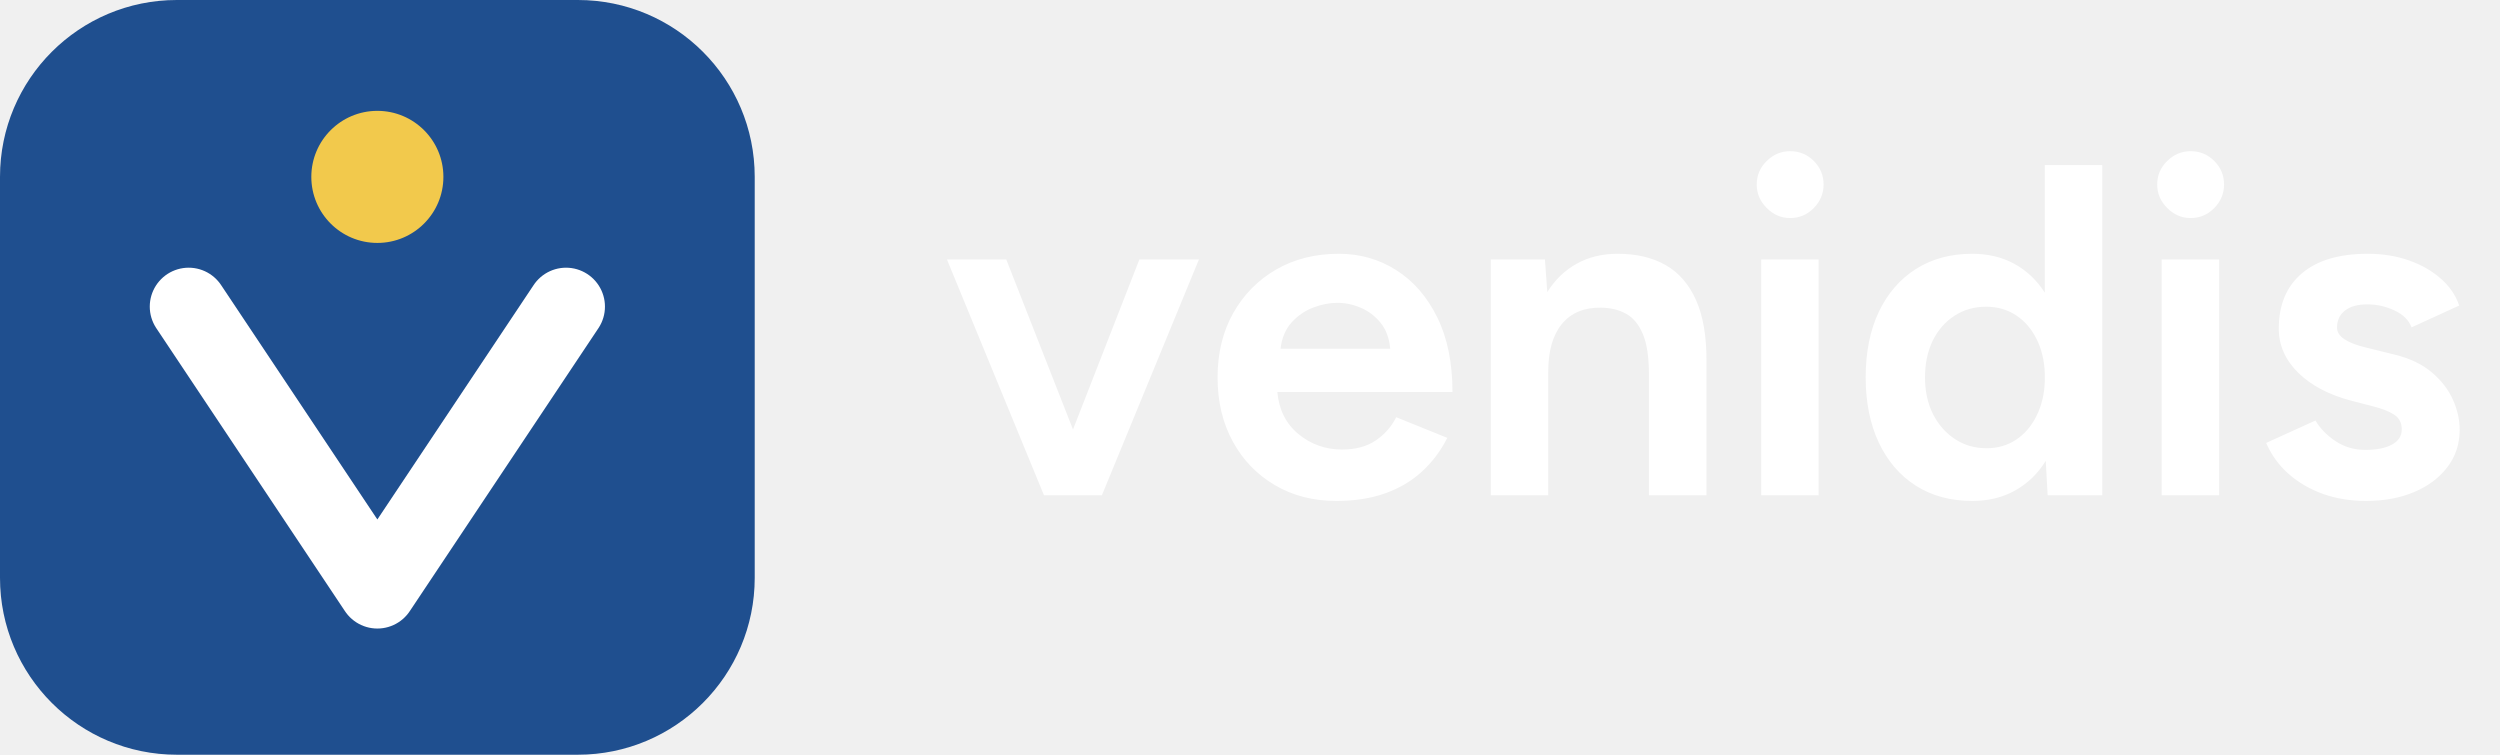
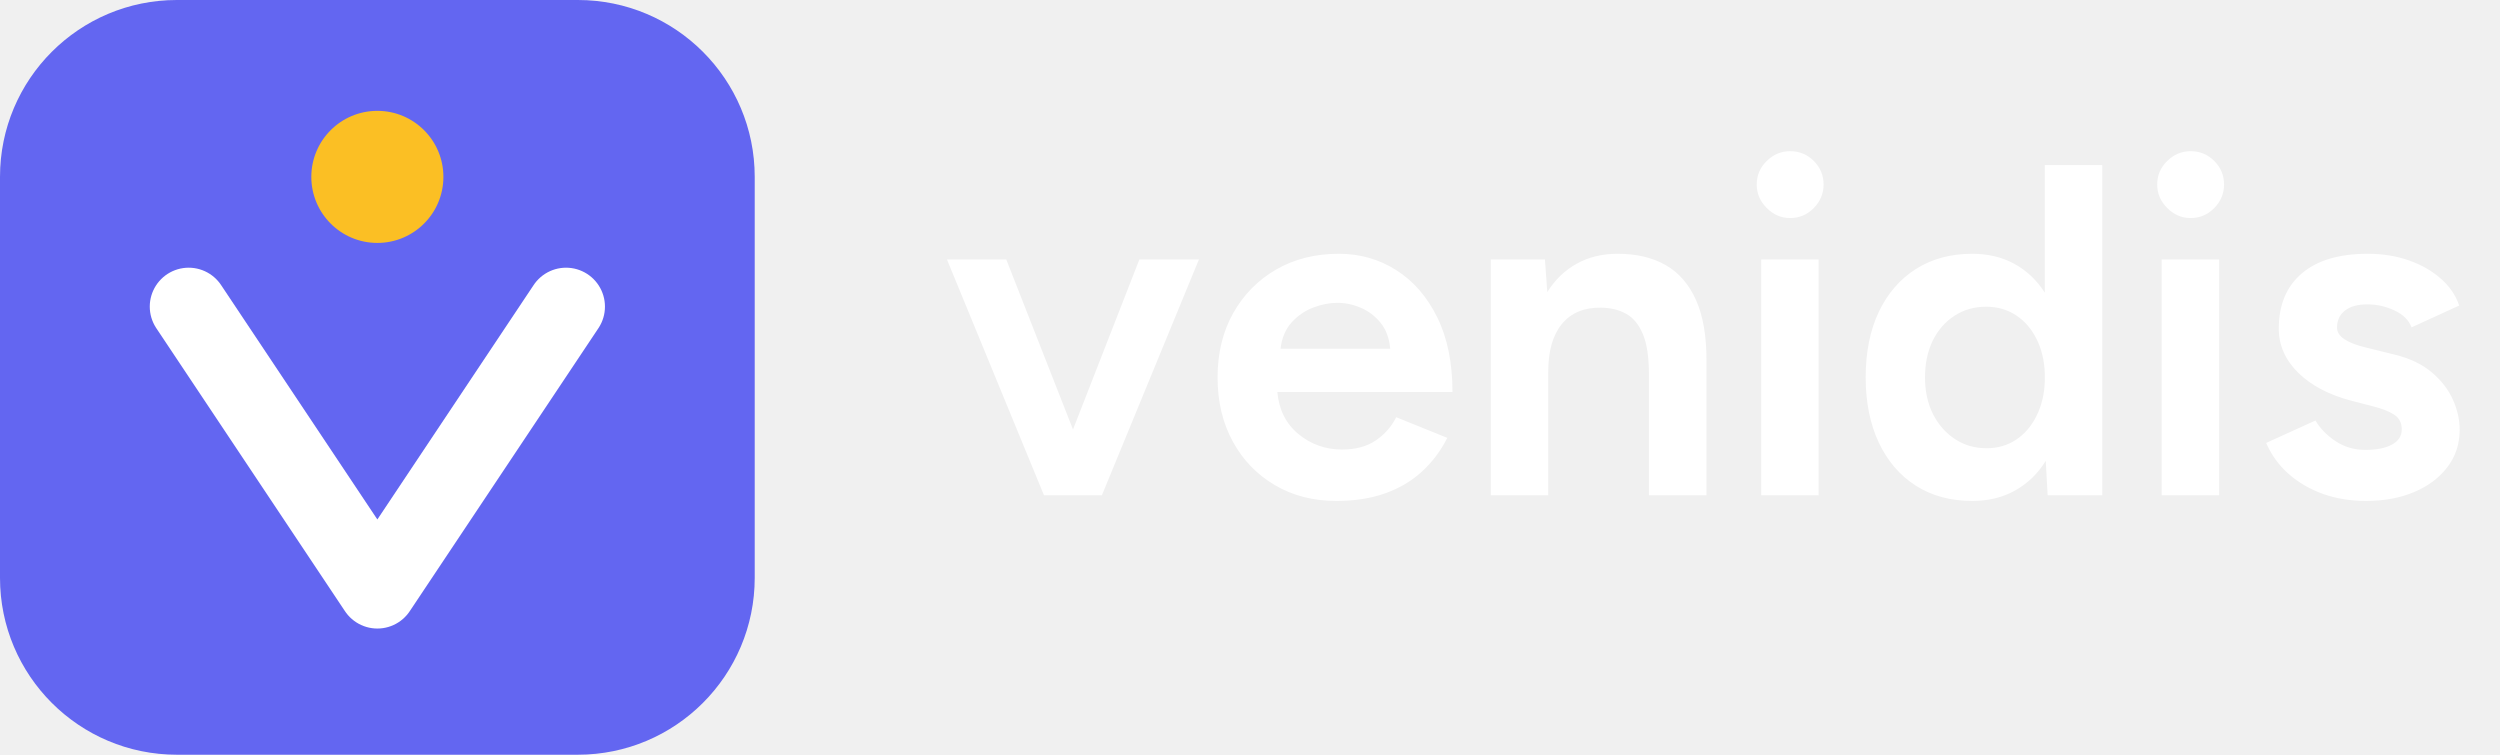
<svg xmlns="http://www.w3.org/2000/svg" viewBox="0 0 212 64" role="img" aria-label="Venidis">
-   <rect width="64" height="64" rx="15" fill="#1F4F8F" />
+   <rect width="64" height="64" rx="15" fill="#6366F1" />
  <path d="M16 26 L32 50 L48 26" fill="none" stroke="#FFFFFF" stroke-width="6.6" stroke-linecap="round" stroke-linejoin="round" />
-   <circle cx="32" cy="15" r="5.6" fill="#F2C94C" />
+   <circle cx="32" cy="15" r="5.6" fill="#FBBF24" />
  <path d="M88.53 42 80.3 22H85.33L90.99 36.42L96.62 22H101.67L93.44 42Z M113.33 42.48Q110.38 42.48 108.11 41.14Q105.83 39.8 104.54 37.44Q103.25 35.08 103.25 32Q103.25 28.92 104.57 26.56Q105.9 24.2 108.21 22.86Q110.53 21.52 113.54 21.52Q116.21 21.52 118.39 22.9Q120.58 24.28 121.88 26.91Q123.17 29.53 123.17 33.24H108.32Q108.52 35.5 110.11 36.81Q111.7 38.12 113.81 38.12Q115.54 38.12 116.66 37.35Q117.79 36.59 118.4 35.38L122.73 37.13Q121.9 38.78 120.58 39.99Q119.26 41.2 117.45 41.84Q115.63 42.48 113.33 42.48ZM108.59 29.57H117.89Q117.77 28.23 117.08 27.38Q116.38 26.52 115.4 26.1Q114.42 25.68 113.4 25.68Q112.42 25.68 111.36 26.08Q110.3 26.49 109.53 27.34Q108.75 28.2 108.59 29.57Z M126.42 42V22H131.01L131.21 24.77Q132.19 23.2 133.71 22.36Q135.22 21.52 137.18 21.52Q139.56 21.52 141.25 22.48Q142.93 23.44 143.83 25.46Q144.73 27.48 144.71 30.7V42H139.83V31.76Q139.83 29.55 139.32 28.34Q138.81 27.12 137.9 26.61Q137 26.11 135.79 26.09Q133.63 26.05 132.46 27.46Q131.29 28.87 131.29 31.53V42Z M149.35 42V22H154.22V42ZM151.8 18.49Q150.67 18.49 149.82 17.64Q148.97 16.79 148.97 15.65Q148.97 14.48 149.82 13.65Q150.67 12.82 151.8 12.82Q152.98 12.82 153.81 13.65Q154.64 14.48 154.64 15.65Q154.64 16.79 153.81 17.64Q152.98 18.49 151.8 18.49Z M167.25 42.48Q164.5 42.48 162.47 41.19Q160.44 39.9 159.32 37.53Q158.21 35.16 158.21 32Q158.21 28.8 159.32 26.45Q160.44 24.1 162.47 22.81Q164.5 21.52 167.25 21.52Q169.26 21.52 170.83 22.38Q172.4 23.25 173.4 24.82V14H178.27V42H173.64L173.48 39.08Q172.49 40.69 170.89 41.59Q169.3 42.48 167.25 42.48ZM168.47 38.01Q169.87 38.01 170.96 37.29Q172.05 36.57 172.69 35.28Q173.34 33.99 173.4 32.35V31.67Q173.34 30.01 172.69 28.73Q172.05 27.45 170.95 26.73Q169.85 26.01 168.43 26.01Q166.92 26.01 165.75 26.77Q164.57 27.53 163.9 28.88Q163.24 30.24 163.24 32Q163.24 33.76 163.92 35.12Q164.61 36.47 165.79 37.24Q166.96 38.01 168.47 38.01Z M183.31 42V22H188.18V42ZM185.76 18.49Q184.63 18.49 183.78 17.64Q182.93 16.79 182.93 15.65Q182.93 14.48 183.78 13.65Q184.63 12.82 185.76 12.82Q186.94 12.82 187.77 13.65Q188.6 14.48 188.6 15.65Q188.6 16.79 187.77 17.64Q186.94 18.49 185.76 18.49Z M200.65 42.48Q198.67 42.48 197 41.89Q195.33 41.29 194.08 40.19Q192.84 39.1 192.17 37.56L196.35 35.66Q196.96 36.69 198.07 37.42Q199.17 38.15 200.58 38.15Q202.02 38.15 202.84 37.7Q203.67 37.25 203.67 36.41Q203.67 35.58 203.02 35.16Q202.37 34.74 201.21 34.45L199.35 33.97Q196.5 33.21 194.87 31.59Q193.24 29.97 193.24 27.87Q193.24 24.84 195.2 23.18Q197.15 21.52 200.8 21.52Q202.66 21.52 204.24 22.07Q205.83 22.62 206.96 23.61Q208.1 24.6 208.54 25.91L204.5 27.76Q204.16 26.85 203.06 26.33Q201.96 25.81 200.75 25.81Q199.52 25.81 198.85 26.34Q198.18 26.86 198.18 27.78Q198.18 28.35 198.8 28.76Q199.42 29.18 200.59 29.46L203.06 30.07Q205.02 30.55 206.23 31.59Q207.44 32.62 208.01 33.9Q208.58 35.18 208.58 36.45Q208.58 38.25 207.54 39.61Q206.5 40.98 204.71 41.73Q202.93 42.48 200.65 42.48Z" fill="#FFFFFF" />
</svg>
